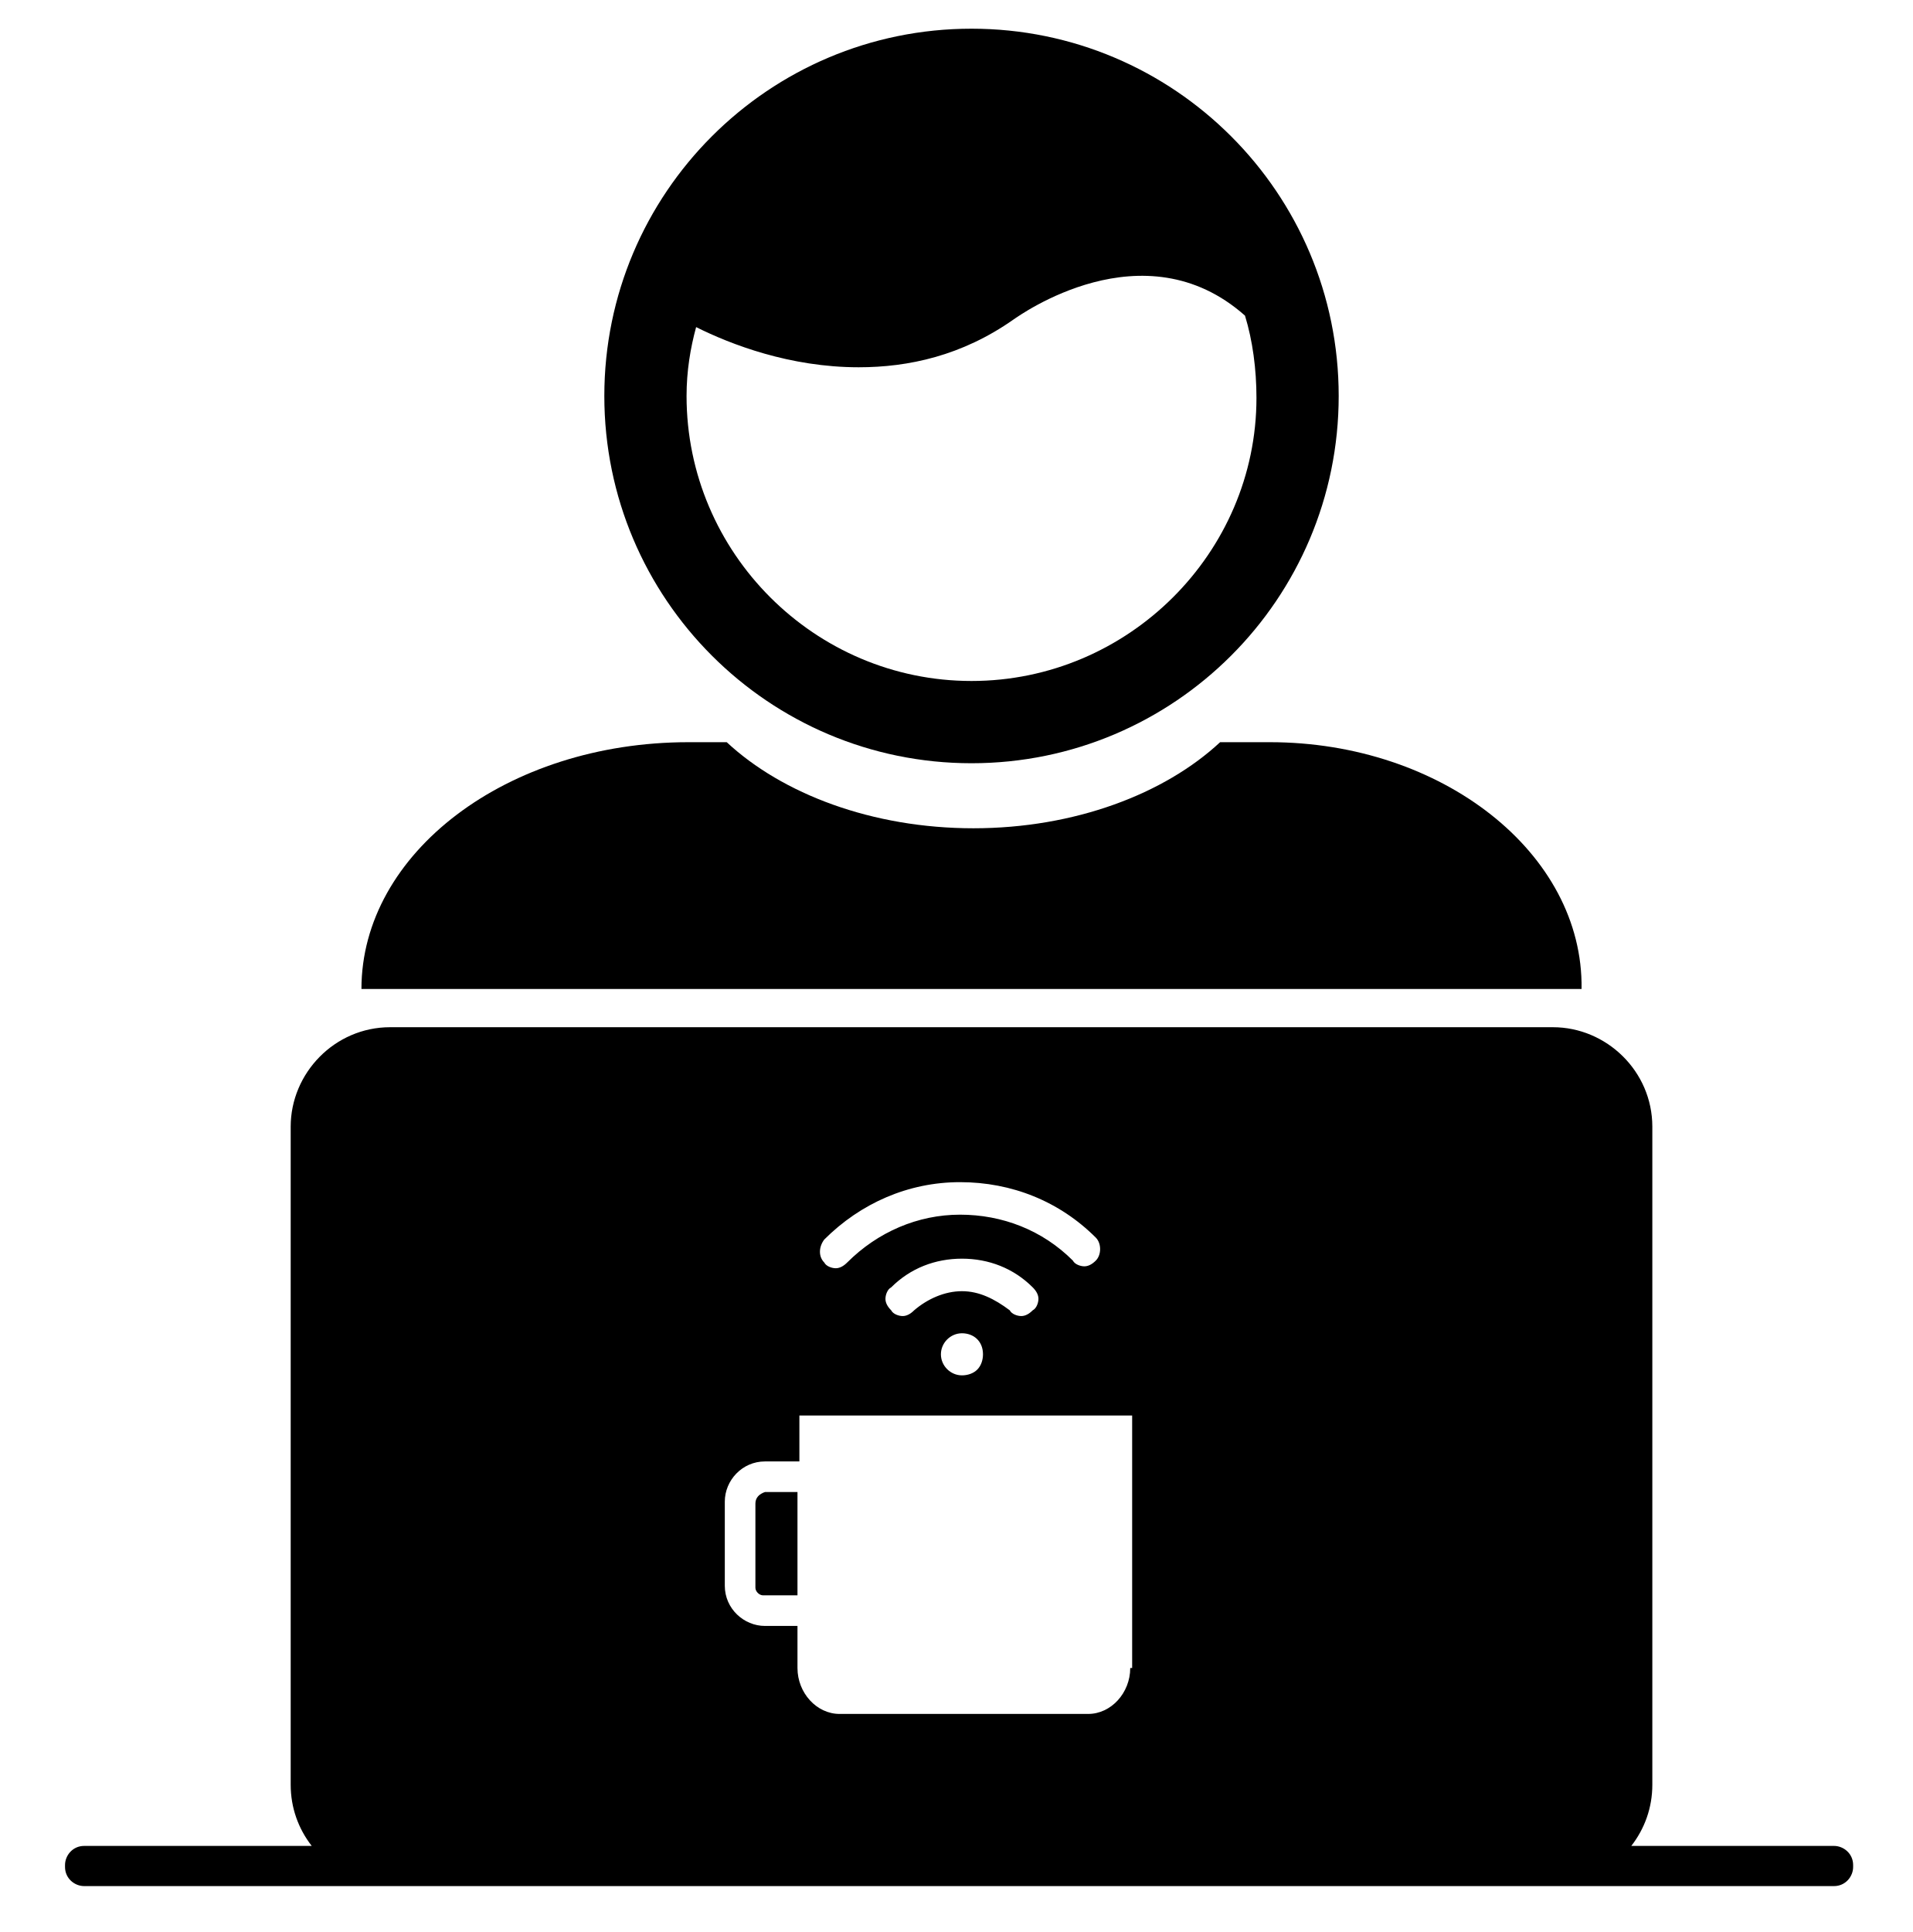
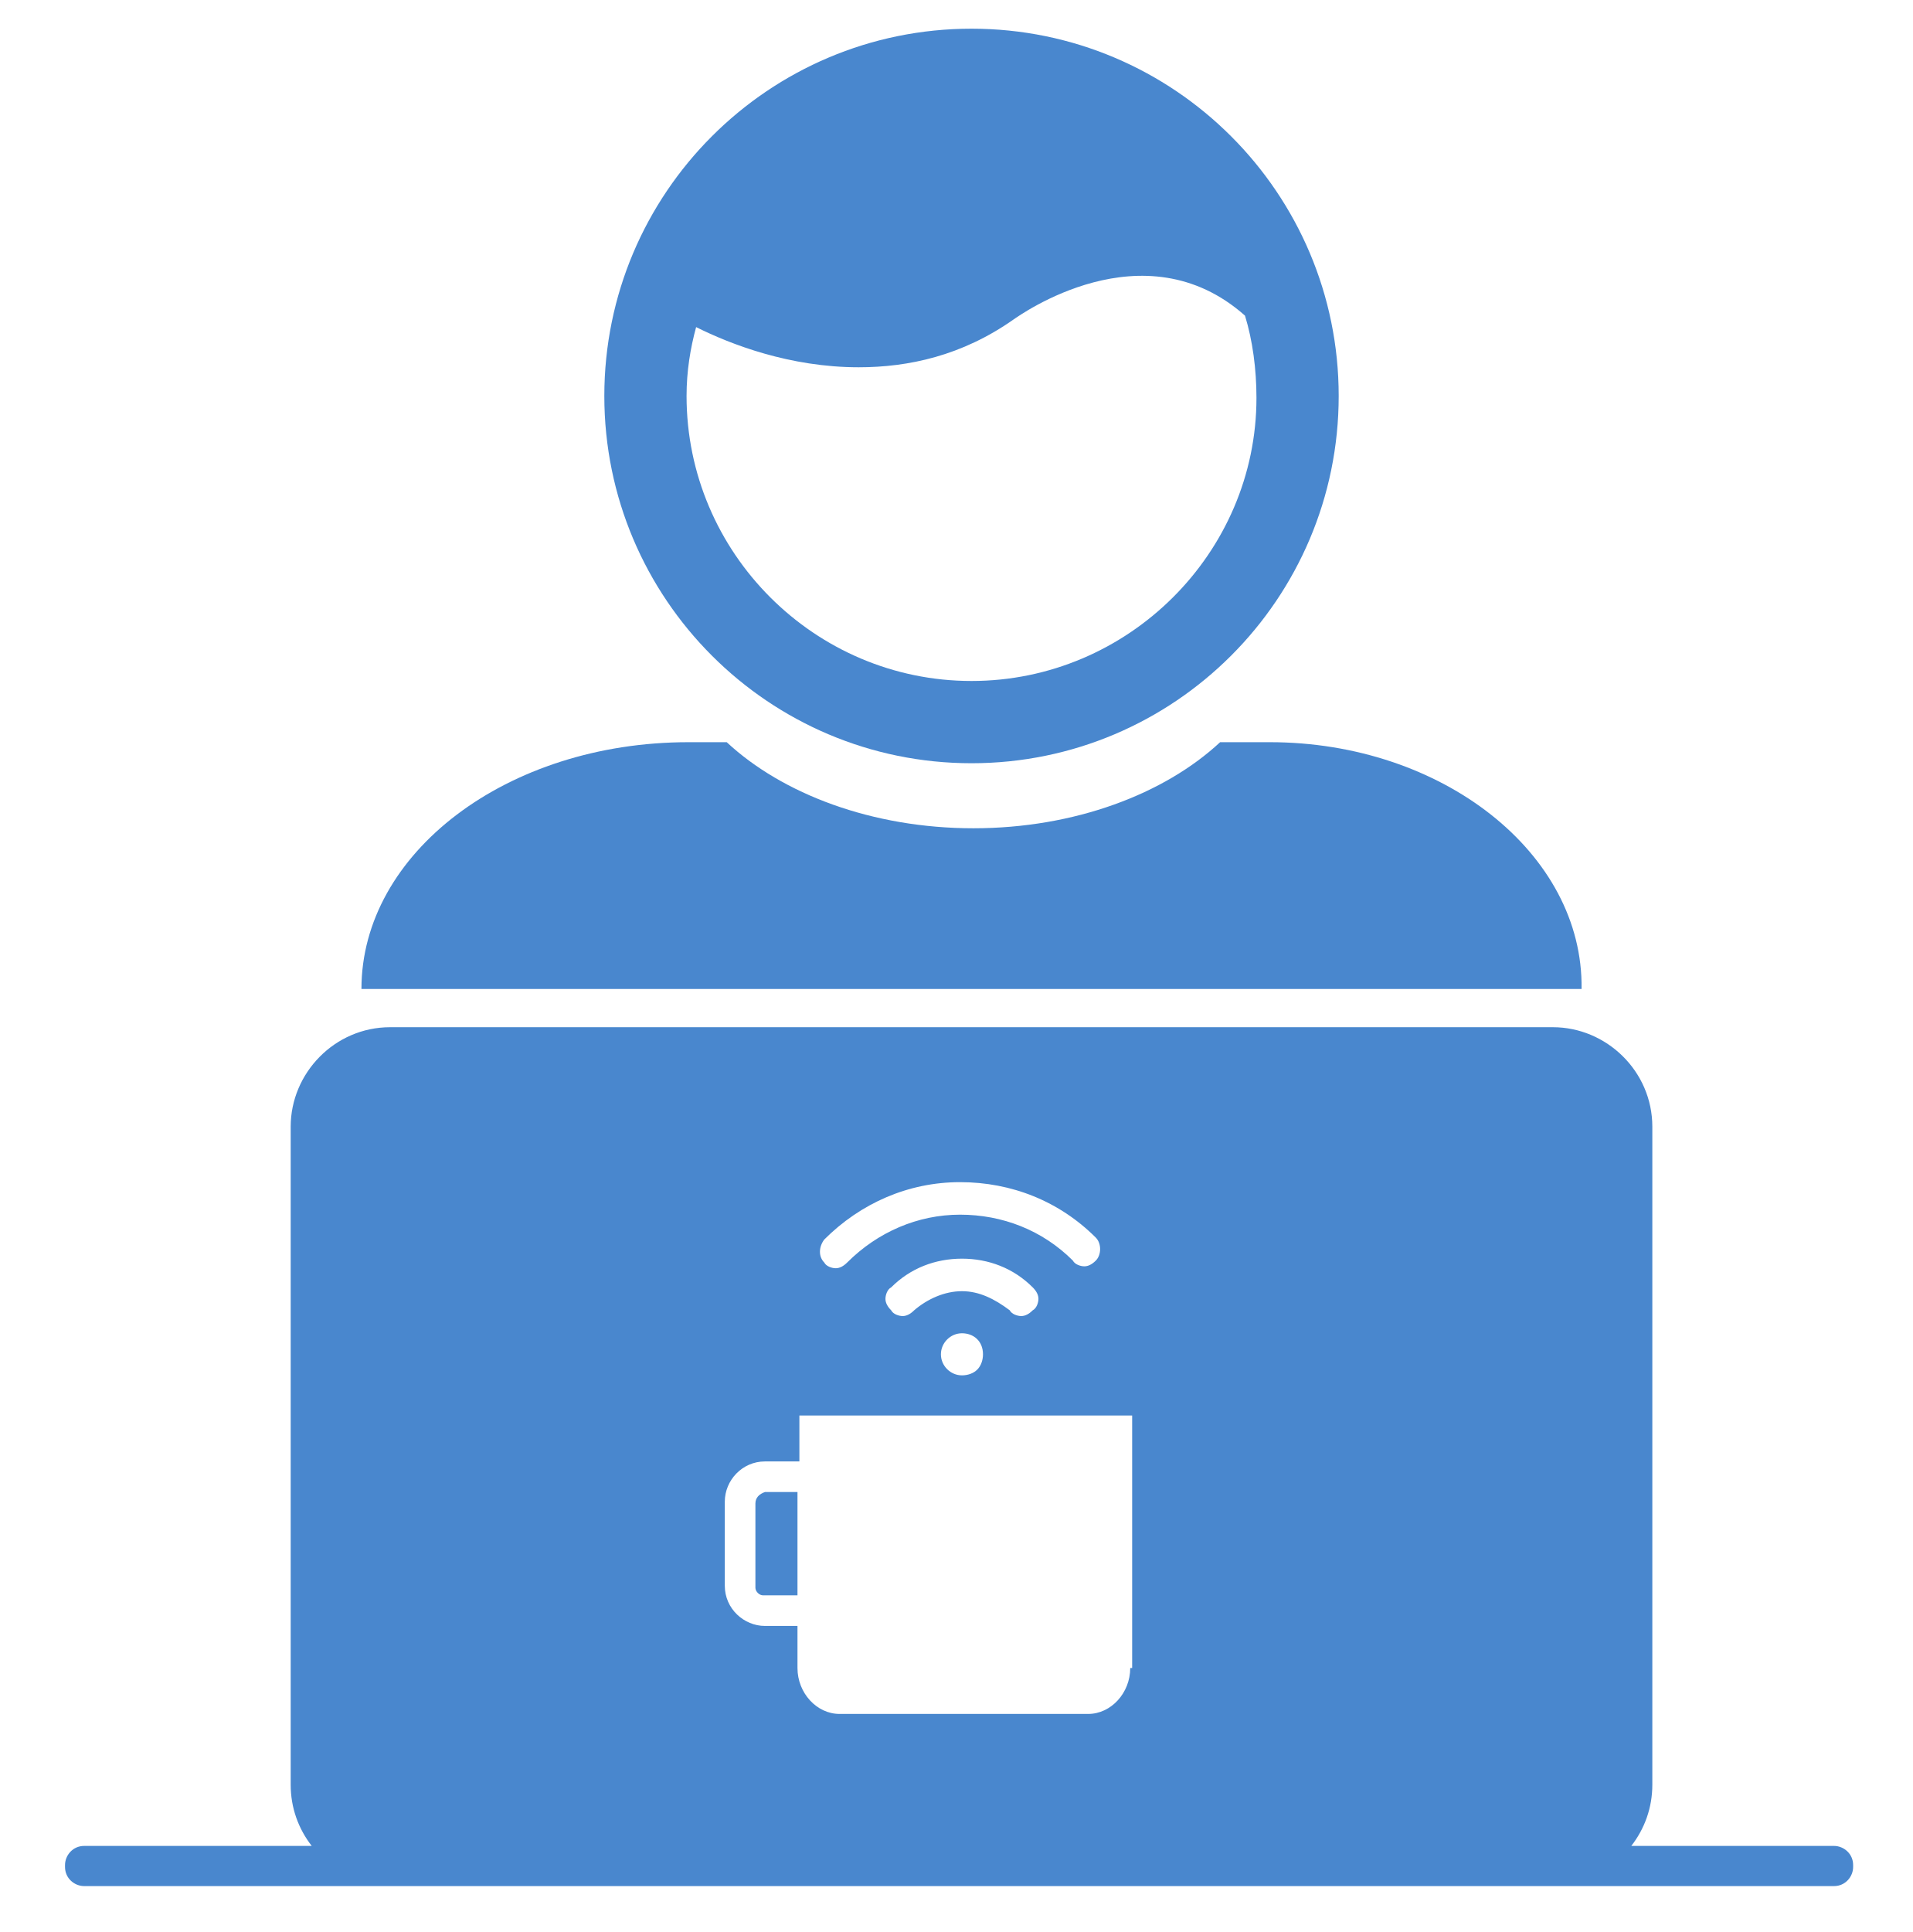
- <svg xmlns="http://www.w3.org/2000/svg" width="100" height="101">
-   <g>
-     <rect fill="none" id="canvas_background" height="103" width="102" y="-1" x="-1" />
+ <svg xmlns="http://www.w3.org/2000/svg" viewBox="0 0 100 101" width="100" height="101">
+   <style>
+ 		tspan { white-space:pre }
+ 		.shp0 { fill: none } 
+ 		.shp1 { fill: #4987CE } 
+ 		.shp2 { opacity: NaN;fill: #000000 } 
+ 	</style>
+   <g id="Layer">
+     <path id="canvas_background" class="shp0" d="M-1 -1L101 -1L101 102L-1 102L-1 -1Z" />
  </g>
-   <g>
-     <path id="svg_1" d="m66.4,38.8l-2.6,0c-2.9,2.7 -7.6,4.5 -12.9,4.5s-10,-1.8 -12.9,-4.5l-2,0c-9.5,0 -17.1,5.8 -17.1,12.9l63.8,0c0.1,-7.1 -7.3,-12.9 -16.3,-12.9z" />
-     <path id="svg_2" d="m50.8,1.5c-10.6,0 -19.2,8.6 -19.2,19.2c0,10.6 8.6,19.2 19.2,19.2c10.6,0 19.2,-8.6 19.2,-19.2c0,-10.6 -8.6,-19.2 -19.2,-19.2zm0,34.1c-8.2,0 -14.9,-6.7 -14.9,-14.9c0,-1.3 0.2,-2.5 0.5,-3.6c1.8,0.9 4.9,2.1 8.5,2.1c2.6,0 5.4,-0.6 8.1,-2.5c0.3,-0.2 6.8,-4.9 12.1,-0.2c0.4,1.3 0.6,2.8 0.6,4.3c0,8.1 -6.7,14.8 -14.9,14.8z" />
-     <path id="svg_3" d="m95.9,96.5l-10.6,0c0.7,-0.9 1.1,-2 1.1,-3.2l0,-34.4c0,-2.9 -2.4,-5.2 -5.2,-5.2l-60.8,0c-2.9,0 -5.2,2.4 -5.2,5.2l0,34.4c0,1.2 0.4,2.3 1.1,3.2l-11.9,0c-0.6,0 -1,0.5 -1,1l0,0.1c0,0.6 0.5,1 1,1l91.5,0c0.6,0 1,-0.5 1,-1l0,-0.1c0,-0.6 -0.5,-1 -1,-1zm-52.8,-31.7c1.9,-1.9 4.4,-3 7.1,-3c2.7,0 5.2,1 7.1,2.9c0.3,0.3 0.3,0.9 0,1.2c-0.2,0.2 -0.4,0.3 -0.6,0.3c-0.2,0 -0.5,-0.1 -0.6,-0.3c-1.6,-1.6 -3.7,-2.4 -5.9,-2.4c-2.2,0 -4.3,0.9 -5.9,2.5c-0.2,0.2 -0.4,0.3 -0.6,0.3s-0.5,-0.1 -0.6,-0.3c-0.3,-0.3 -0.3,-0.8 0,-1.2zm7.2,2.7c-0.9,0 -1.8,0.4 -2.5,1c-0.2,0.2 -0.4,0.3 -0.6,0.3c-0.2,0 -0.5,-0.1 -0.6,-0.3c-0.2,-0.2 -0.3,-0.4 -0.3,-0.6c0,-0.2 0.1,-0.5 0.3,-0.6c1,-1 2.3,-1.5 3.7,-1.5c1.4,0 2.7,0.5 3.7,1.5c0.2,0.2 0.3,0.4 0.3,0.6c0,0.2 -0.1,0.5 -0.3,0.6c-0.2,0.2 -0.4,0.3 -0.6,0.3c-0.2,0 -0.5,-0.1 -0.6,-0.3c-0.8,-0.6 -1.6,-1 -2.5,-1zm1.1,3.3c0,0.3 -0.1,0.6 -0.3,0.8c-0.2,0.2 -0.5,0.3 -0.8,0.3c-0.6,0 -1.1,-0.5 -1.1,-1.1c0,-0.6 0.5,-1.1 1.1,-1.1c0.6,0 1.1,0.4 1.1,1.1zm7.7,16.4c0,1.3 -1,2.4 -2.2,2.4l-13,0c-1.2,0 -2.2,-1.1 -2.2,-2.4l0,-2.2l-1.7,0c-1.1,0 -2.1,-0.9 -2.1,-2.1l0,-4.4c0,-1.1 0.9,-2.1 2.1,-2.1l1.8,0l0,-2.4l17.4,0l0,13.2l-0.1,0z" />
-     <path id="svg_4" d="m39.5,78.6l0,4.4c0,0.2 0.2,0.4 0.4,0.4l1.8,0l0,-5.4l-1.7,0c-0.3,0.1 -0.5,0.3 -0.5,0.6z" />
-     <path id="svg_7" d="m84.375,106.62" opacity="0.5" fill-opacity="null" stroke-opacity="null" stroke-width="null" stroke="null" fill="null" />
+   <g id="Layer">
+     <path id="svg_1" class="shp1" d="M66.4 38.8L63.8 38.8C60.9 41.5 56.2 43.3 50.9 43.3C45.6 43.3 40.9 41.5 38 38.8L36 38.8C26.5 38.8 18.9 44.6 18.9 51.7L82.7 51.7C82.8 44.6 75.4 38.8 66.4 38.8Z" />
+     <path id="svg_2" fill-rule="evenodd" class="shp1" d="M70 20.7C70 31.3 61.4 39.9 50.8 39.9C40.2 39.9 31.6 31.3 31.6 20.7C31.6 10.1 40.2 1.5 50.8 1.5C61.4 1.5 70 10.1 70 20.7ZM50.8 35.6C59 35.6 65.7 28.9 65.7 20.8C65.7 19.3 65.5 17.8 65.1 16.5C59.8 11.8 53.3 16.5 53 16.7C50.3 18.6 47.5 19.2 44.9 19.2C41.3 19.2 38.2 18 36.4 17.1C36.1 18.2 35.9 19.4 35.9 20.7C35.9 28.9 42.6 35.6 50.8 35.6Z" />
+     <path id="svg_3" fill-rule="evenodd" class="shp1" d="M96.9 97.5L96.9 97.6C96.9 98.1 96.5 98.6 95.9 98.6L4.4 98.6C3.9 98.6 3.4 98.2 3.4 97.6L3.4 97.5C3.4 97 3.8 96.5 4.4 96.5L16.3 96.5C15.6 95.6 15.2 94.5 15.2 93.3L15.2 58.9C15.2 56.1 17.5 53.7 20.4 53.7L81.2 53.7C84 53.7 86.4 56 86.4 58.9L86.4 93.3C86.4 94.5 86 95.6 85.3 96.5L95.9 96.5C96.4 96.5 96.9 96.9 96.9 97.5ZM43.1 66C43.2 66.2 43.5 66.3 43.7 66.3C43.9 66.3 44.1 66.2 44.3 66C45.9 64.4 48 63.5 50.2 63.5C52.4 63.5 54.5 64.3 56.1 65.9C56.2 66.1 56.5 66.2 56.7 66.2C56.9 66.2 57.1 66.1 57.3 65.9C57.6 65.6 57.6 65 57.3 64.7C55.4 62.8 52.9 61.8 50.2 61.8C47.5 61.8 45 62.9 43.1 64.8C42.8 65.2 42.8 65.7 43.1 66ZM52.8 68.5C52.9 68.7 53.2 68.8 53.4 68.8C53.6 68.8 53.8 68.7 54 68.5C54.2 68.4 54.3 68.1 54.3 67.9C54.3 67.7 54.2 67.5 54 67.3C53 66.3 51.7 65.8 50.3 65.8C48.9 65.8 47.6 66.3 46.6 67.3C46.4 67.4 46.3 67.7 46.3 67.9C46.3 68.1 46.4 68.3 46.6 68.5C46.7 68.7 47 68.8 47.2 68.8C47.4 68.8 47.6 68.7 47.8 68.5C48.5 67.9 49.4 67.5 50.3 67.5C51.2 67.5 52 67.9 52.8 68.5ZM51.4 70.8C51.4 70.1 50.9 69.7 50.3 69.7C49.7 69.7 49.2 70.2 49.2 70.8C49.2 71.4 49.7 71.9 50.3 71.9C50.6 71.9 50.9 71.8 51.1 71.6C51.3 71.4 51.4 71.1 51.4 70.8ZM59.1 87.2L59.2 87.2L59.2 74L41.8 74L41.8 76.4L40 76.4C38.8 76.4 37.9 77.4 37.9 78.5L37.9 82.9C37.9 84.1 38.9 85 40 85L41.7 85L41.7 87.2C41.7 88.5 42.7 89.6 43.9 89.6L56.9 89.6C58.1 89.6 59.1 88.5 59.1 87.2Z" />
+     <path id="svg_4" class="shp1" d="M39.5 78.6L39.5 83C39.5 83.2 39.7 83.4 39.9 83.4L41.7 83.4L41.7 78L40 78C39.7 78.1 39.5 78.3 39.5 78.6L39.5 78.6Z" />
+     <path id="Shape 1" class="shp1" d="M158 63" />
+     <path id="svg_7" class="shp2" d="" />
  </g>
</svg>
